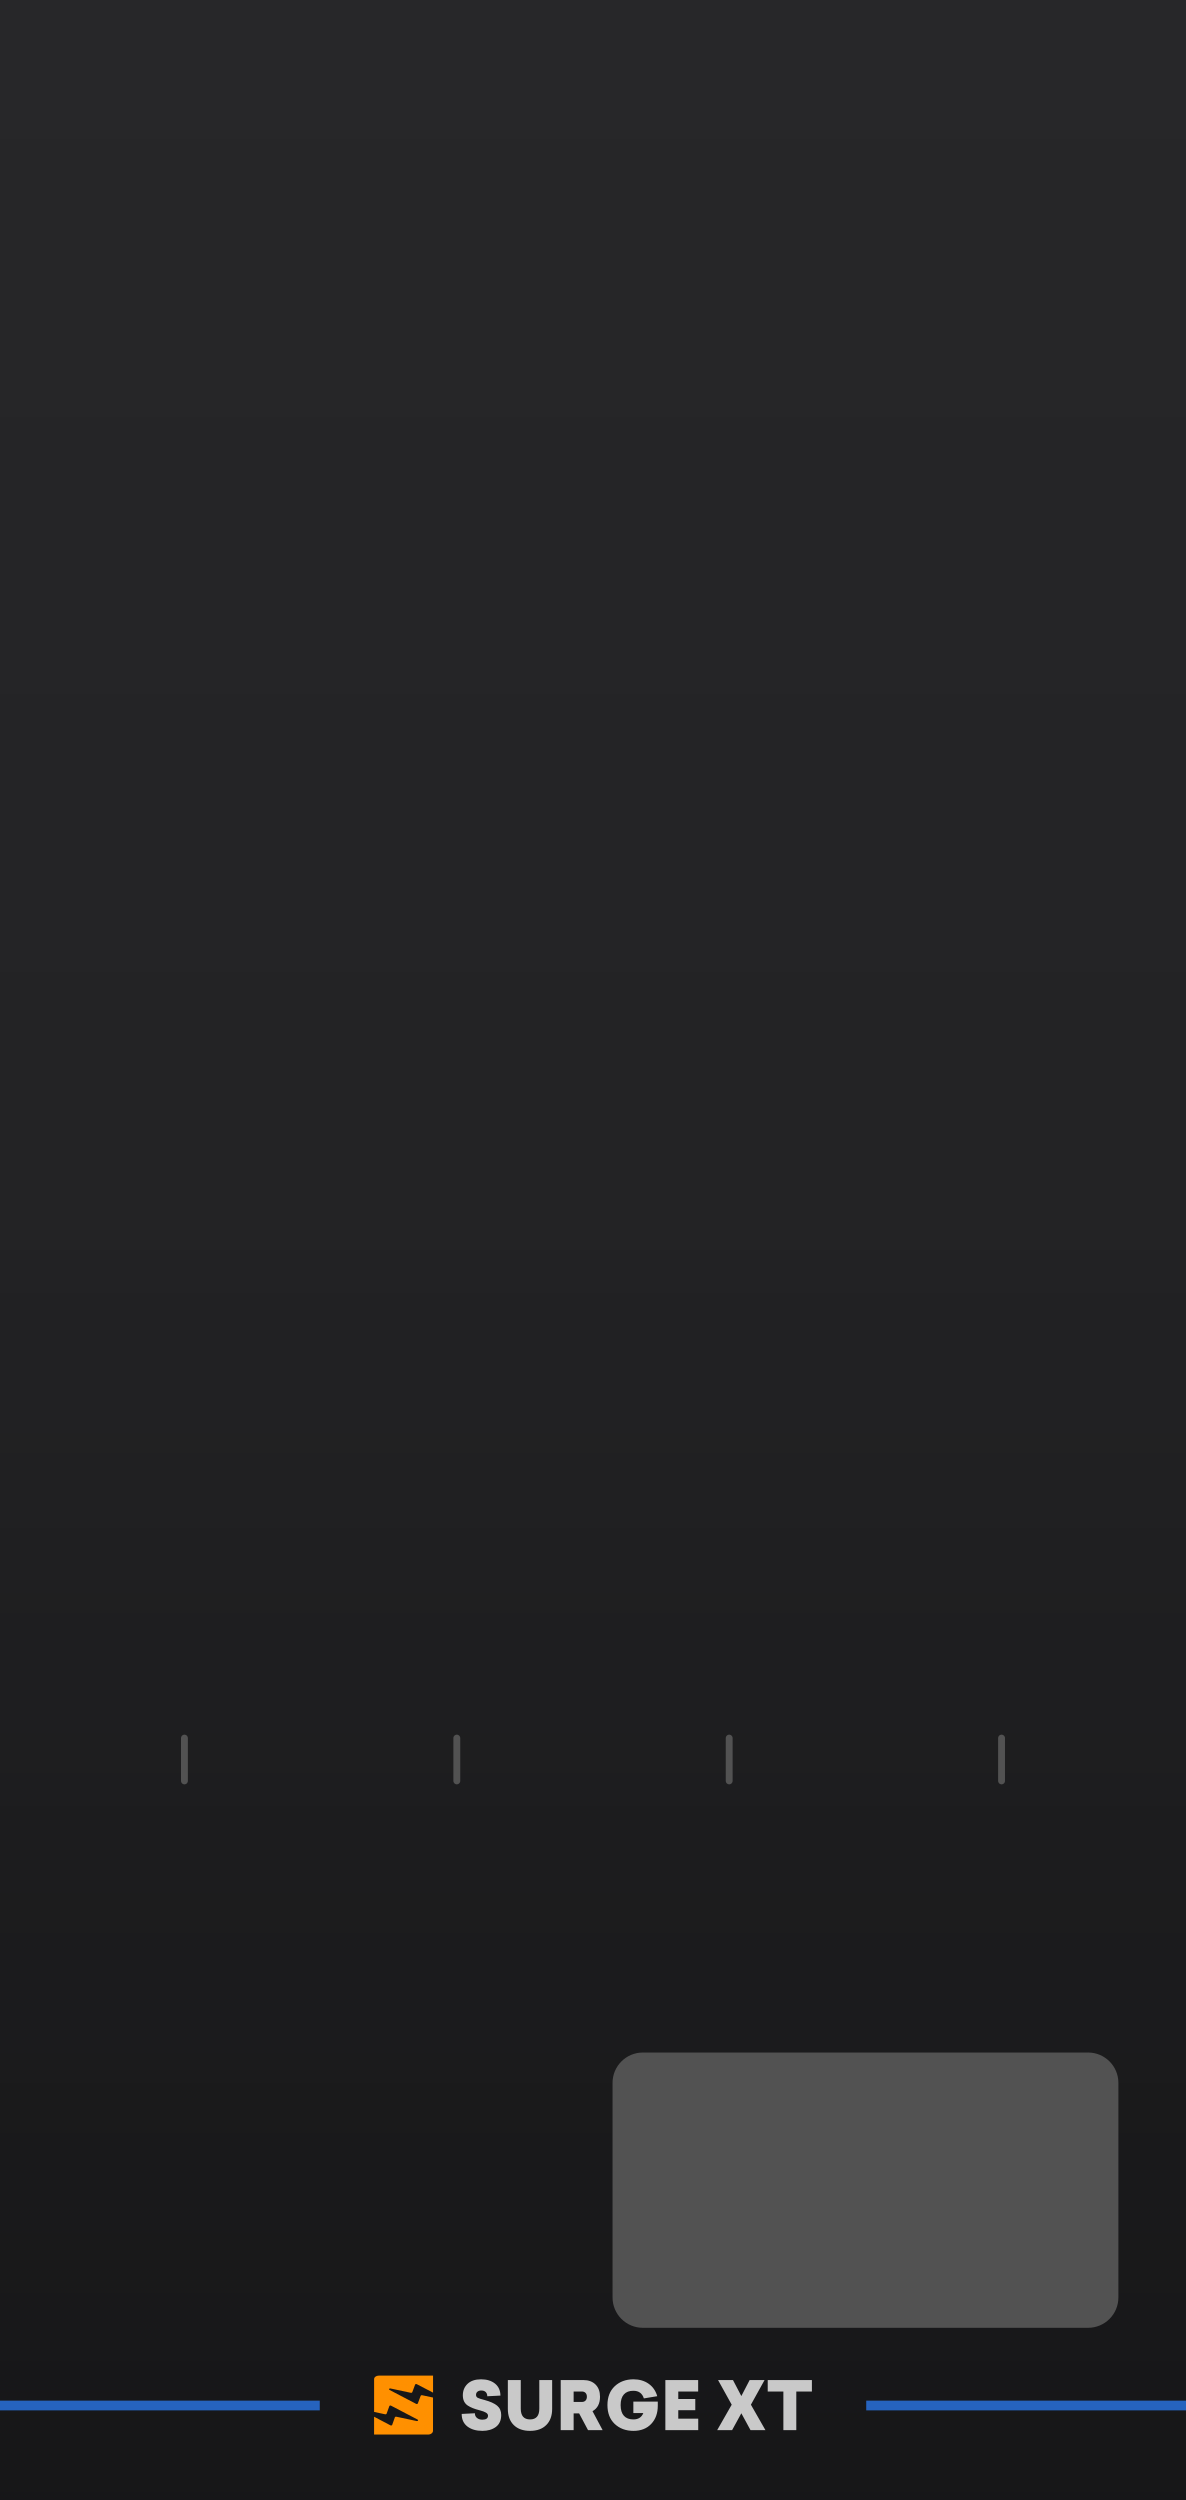
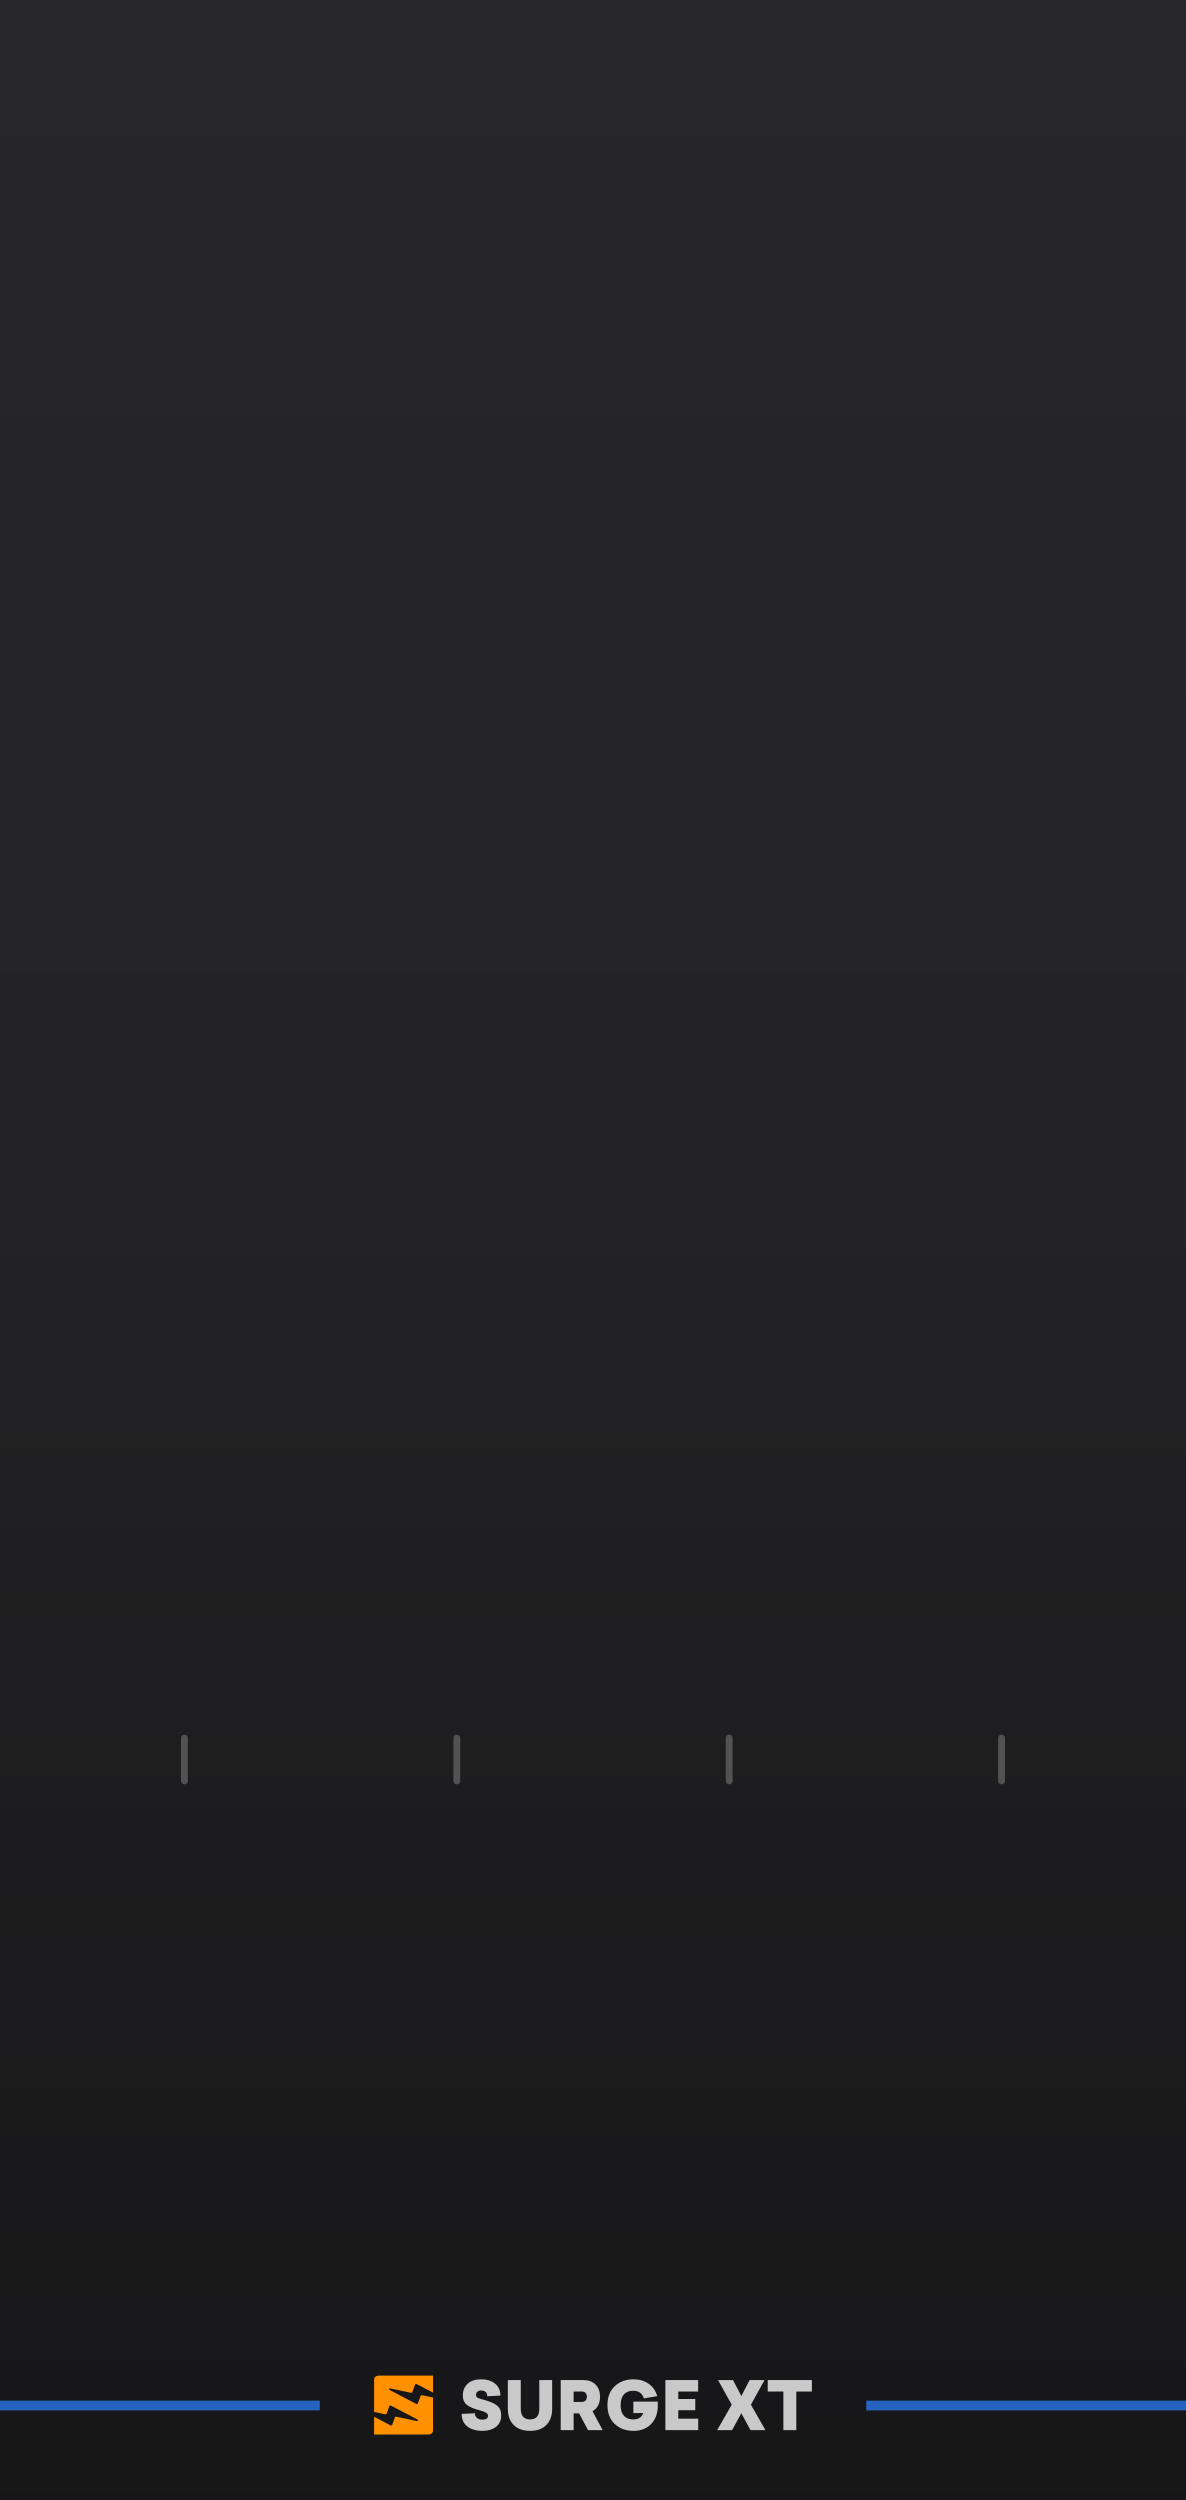
<svg xmlns="http://www.w3.org/2000/svg" version="1.1" viewBox="0 0 230.4 485.669" height="128.5mm" width="60.96mm" data-name="Layer 2" id="Layer_2">
  <defs id="defs843">
    <linearGradient gradientUnits="userSpaceOnUse" y2="0" x2="86.4" y1="364.252" x1="86.4" id="linear-gradient">
      <stop id="stop833" stop-color="#1e1e20" offset="0" />
      <stop id="stop835" stop-color="#272729" offset="1" />
    </linearGradient>
    <linearGradient gradientUnits="userSpaceOnUse" y2="364.252" x2="86.4" y1="178.538" x1="86.4" id="linear-gradient-2">
      <stop id="stop838" stop-opacity="0" stop-color="#000" offset="0" />
      <stop id="stop840" stop-color="#000" offset="1" />
    </linearGradient>
  </defs>
  <g transform="scale(1.333333)" id="PANELS">
    <rect y="0" x="0" id="rect845" style="fill:url(#linear-gradient)" height="364.252" width="172.8" />
    <rect x="0" id="rect847" style="opacity:0.25;fill:url(#linear-gradient-2)" height="185.714" width="172.8" y="178.538" />
-     <rect id="rect849" style="fill:#525252" ry="4.419" rx="4.419" height="40.11" width="73.701" y="299.054" x="89.249" />
    <rect id="rect851" style="fill:#2663be" height="1.42" width="46.59" y="349.774" x="126.21" />
    <rect x="0" id="rect853" style="fill:#2663be" height="1.42" width="46.59" y="349.774" />
    <path id="path855" style="fill:#c9c9c9" d="m 72.918,349.039 -1.922,0.098 c 0,-0.26 -0.076,-0.465 -0.229,-0.615 -0.153,-0.15 -0.366,-0.224 -0.639,-0.224 -0.234,0 -0.421,0.057 -0.561,0.171 -0.14,0.114 -0.21,0.271 -0.21,0.473 0,0.182 0.081,0.322 0.244,0.419 0.176,0.091 0.497,0.195 0.966,0.312 0.852,0.228 1.474,0.506 1.868,0.834 0.393,0.328 0.59,0.782 0.59,1.361 0,0.767 -0.257,1.346 -0.771,1.736 -0.52,0.384 -1.177,0.575 -1.97,0.575 -0.904,0 -1.635,-0.215 -2.195,-0.644 -0.553,-0.436 -0.826,-1.044 -0.819,-1.824 l 1.922,-0.098 c -0.006,0.28 0.093,0.506 0.297,0.678 0.205,0.172 0.47,0.258 0.795,0.258 0.546,0 0.819,-0.195 0.819,-0.585 0,-0.169 -0.094,-0.314 -0.283,-0.434 -0.189,-0.12 -0.507,-0.239 -0.956,-0.356 -0.715,-0.176 -1.281,-0.4 -1.697,-0.673 -0.488,-0.319 -0.732,-0.819 -0.732,-1.502 0,-0.676 0.228,-1.232 0.683,-1.668 0.462,-0.442 1.118,-0.663 1.97,-0.663 0.845,0 1.528,0.211 2.048,0.634 0.507,0.416 0.767,0.995 0.78,1.736 z m 19.362,0.878 h 3.56 v 0.605 c 0,1.086 -0.319,1.967 -0.956,2.643 -0.637,0.676 -1.499,1.014 -2.585,1.014 -1.112,0 -2.026,-0.338 -2.741,-1.014 -0.702,-0.67 -1.053,-1.583 -1.053,-2.741 0,-1.157 0.351,-2.071 1.053,-2.741 0.715,-0.676 1.629,-1.014 2.741,-1.014 0.865,0 1.603,0.216 2.214,0.649 0.611,0.432 1.027,1.036 1.249,1.809 l -1.951,0.322 c -0.234,-0.741 -0.745,-1.112 -1.531,-1.112 -0.598,0 -1.057,0.176 -1.375,0.527 -0.319,0.351 -0.478,0.871 -0.478,1.561 0,0.689 0.159,1.21 0.478,1.561 0.319,0.351 0.777,0.527 1.375,0.527 0.722,0 1.206,-0.309 1.453,-0.927 h -1.453 v -1.668 z m -13.704,-3.141 h 1.873 v 4.194 c 0,1.008 -0.286,1.795 -0.858,2.36 -0.566,0.566 -1.353,0.849 -2.36,0.849 -1.014,0 -1.808,-0.283 -2.38,-0.849 -0.572,-0.566 -0.858,-1.353 -0.858,-2.36 v -4.194 h 1.883 v 4.165 c 0,1.047 0.452,1.57 1.356,1.57 0.897,0 1.346,-0.523 1.346,-1.57 z m 7.101,7.296 h 2.126 l -1.473,-2.76 c 0.728,-0.41 1.092,-1.112 1.092,-2.107 0,-0.754 -0.218,-1.348 -0.654,-1.78 -0.436,-0.432 -1.027,-0.649 -1.775,-0.649 h -3.297 v 7.296 h 1.883 v -2.439 h 0.8 l 1.297,2.439 z m 16.045,-5.628 v -1.668 h -4.779 v 7.296 h 4.789 v -1.668 h -2.907 v -1.239 h 2.478 v -1.629 h -2.478 v -1.092 h 2.897 z m 9.676,-1.668 -1.99,3.59 2.117,3.707 h -2.175 l -1.336,-2.458 -1.346,2.458 h -2.175 l 2.117,-3.707 -1.99,-3.59 h 2.175 l 1.219,2.331 1.21,-2.331 h 2.175 z m 6.896,1.668 v -1.668 h -6.438 v 1.668 h 2.282 v 5.628 h 1.883 v -5.628 h 2.273 z m -34.715,1.522 v -1.522 h 1.19 c 0.234,0 0.416,0.068 0.546,0.205 0.13,0.137 0.195,0.322 0.195,0.556 0,0.234 -0.065,0.419 -0.195,0.556 -0.13,0.137 -0.312,0.205 -0.546,0.205 h -1.19 z" />
    <g id="Favicon">
      <path style="fill:#ff9000" d="m 60.727,347.377 2.369,1.232 v -2.479 h -7.915 c -0.374,0 -0.674,0.228 -0.674,0.512 v 4.777 l 1.621,0.348 c 0.085,0.018 0.169,-0.021 0.196,-0.082 l 0.404,-1.112 c 0.027,-0.079 0.15,-0.114 0.243,-0.067 l 3.878,2.029 c 0.146,0.076 0.039,0.252 -0.131,0.214 l -2.989,-0.635 c -0.085,-0.018 -0.173,0.021 -0.193,0.085 l -0.397,1.112 c -0.027,0.079 -0.154,0.114 -0.243,0.067 l -2.392,-1.259 v 2.599 h 7.861 c 0.401,0 0.724,-0.249 0.724,-0.55 v -4.845 l -1.602,-0.34 c -0.085,-0.018 -0.169,0.021 -0.193,0.082 l -0.416,1.115 c -0.031,0.079 -0.15,0.111 -0.243,0.067 l -3.882,-2.032 c -0.146,-0.076 -0.039,-0.252 0.131,-0.214 l 2.989,0.635 c 0.085,0.018 0.169,-0.021 0.193,-0.082 l 0.416,-1.115 c 0.031,-0.076 0.15,-0.111 0.243,-0.064 v 0 z" id="Logo" />
    </g>
  </g>
  <g transform="scale(1.333333)" data-name="Labels Modern (outline)" id="Labels_Modern__outline_">
    <line id="line892" style="fill:none;stroke:#525252;stroke-linecap:round;stroke-miterlimit:10" y2="259.478" x2="26.872" y1="253.242" x1="26.872" />
    <line id="line894" style="fill:none;stroke:#525252;stroke-linecap:round;stroke-miterlimit:10" y2="259.478" x2="66.557" y1="253.242" x1="66.557" />
    <line id="line896" style="fill:none;stroke:#525252;stroke-linecap:round;stroke-miterlimit:10" y2="259.478" x2="106.243" y1="253.242" x1="106.243" />
    <line id="line898" style="fill:none;stroke:#525252;stroke-linecap:round;stroke-miterlimit:10" y2="259.478" x2="145.928" y1="253.242" x1="145.928" />
  </g>
</svg>
